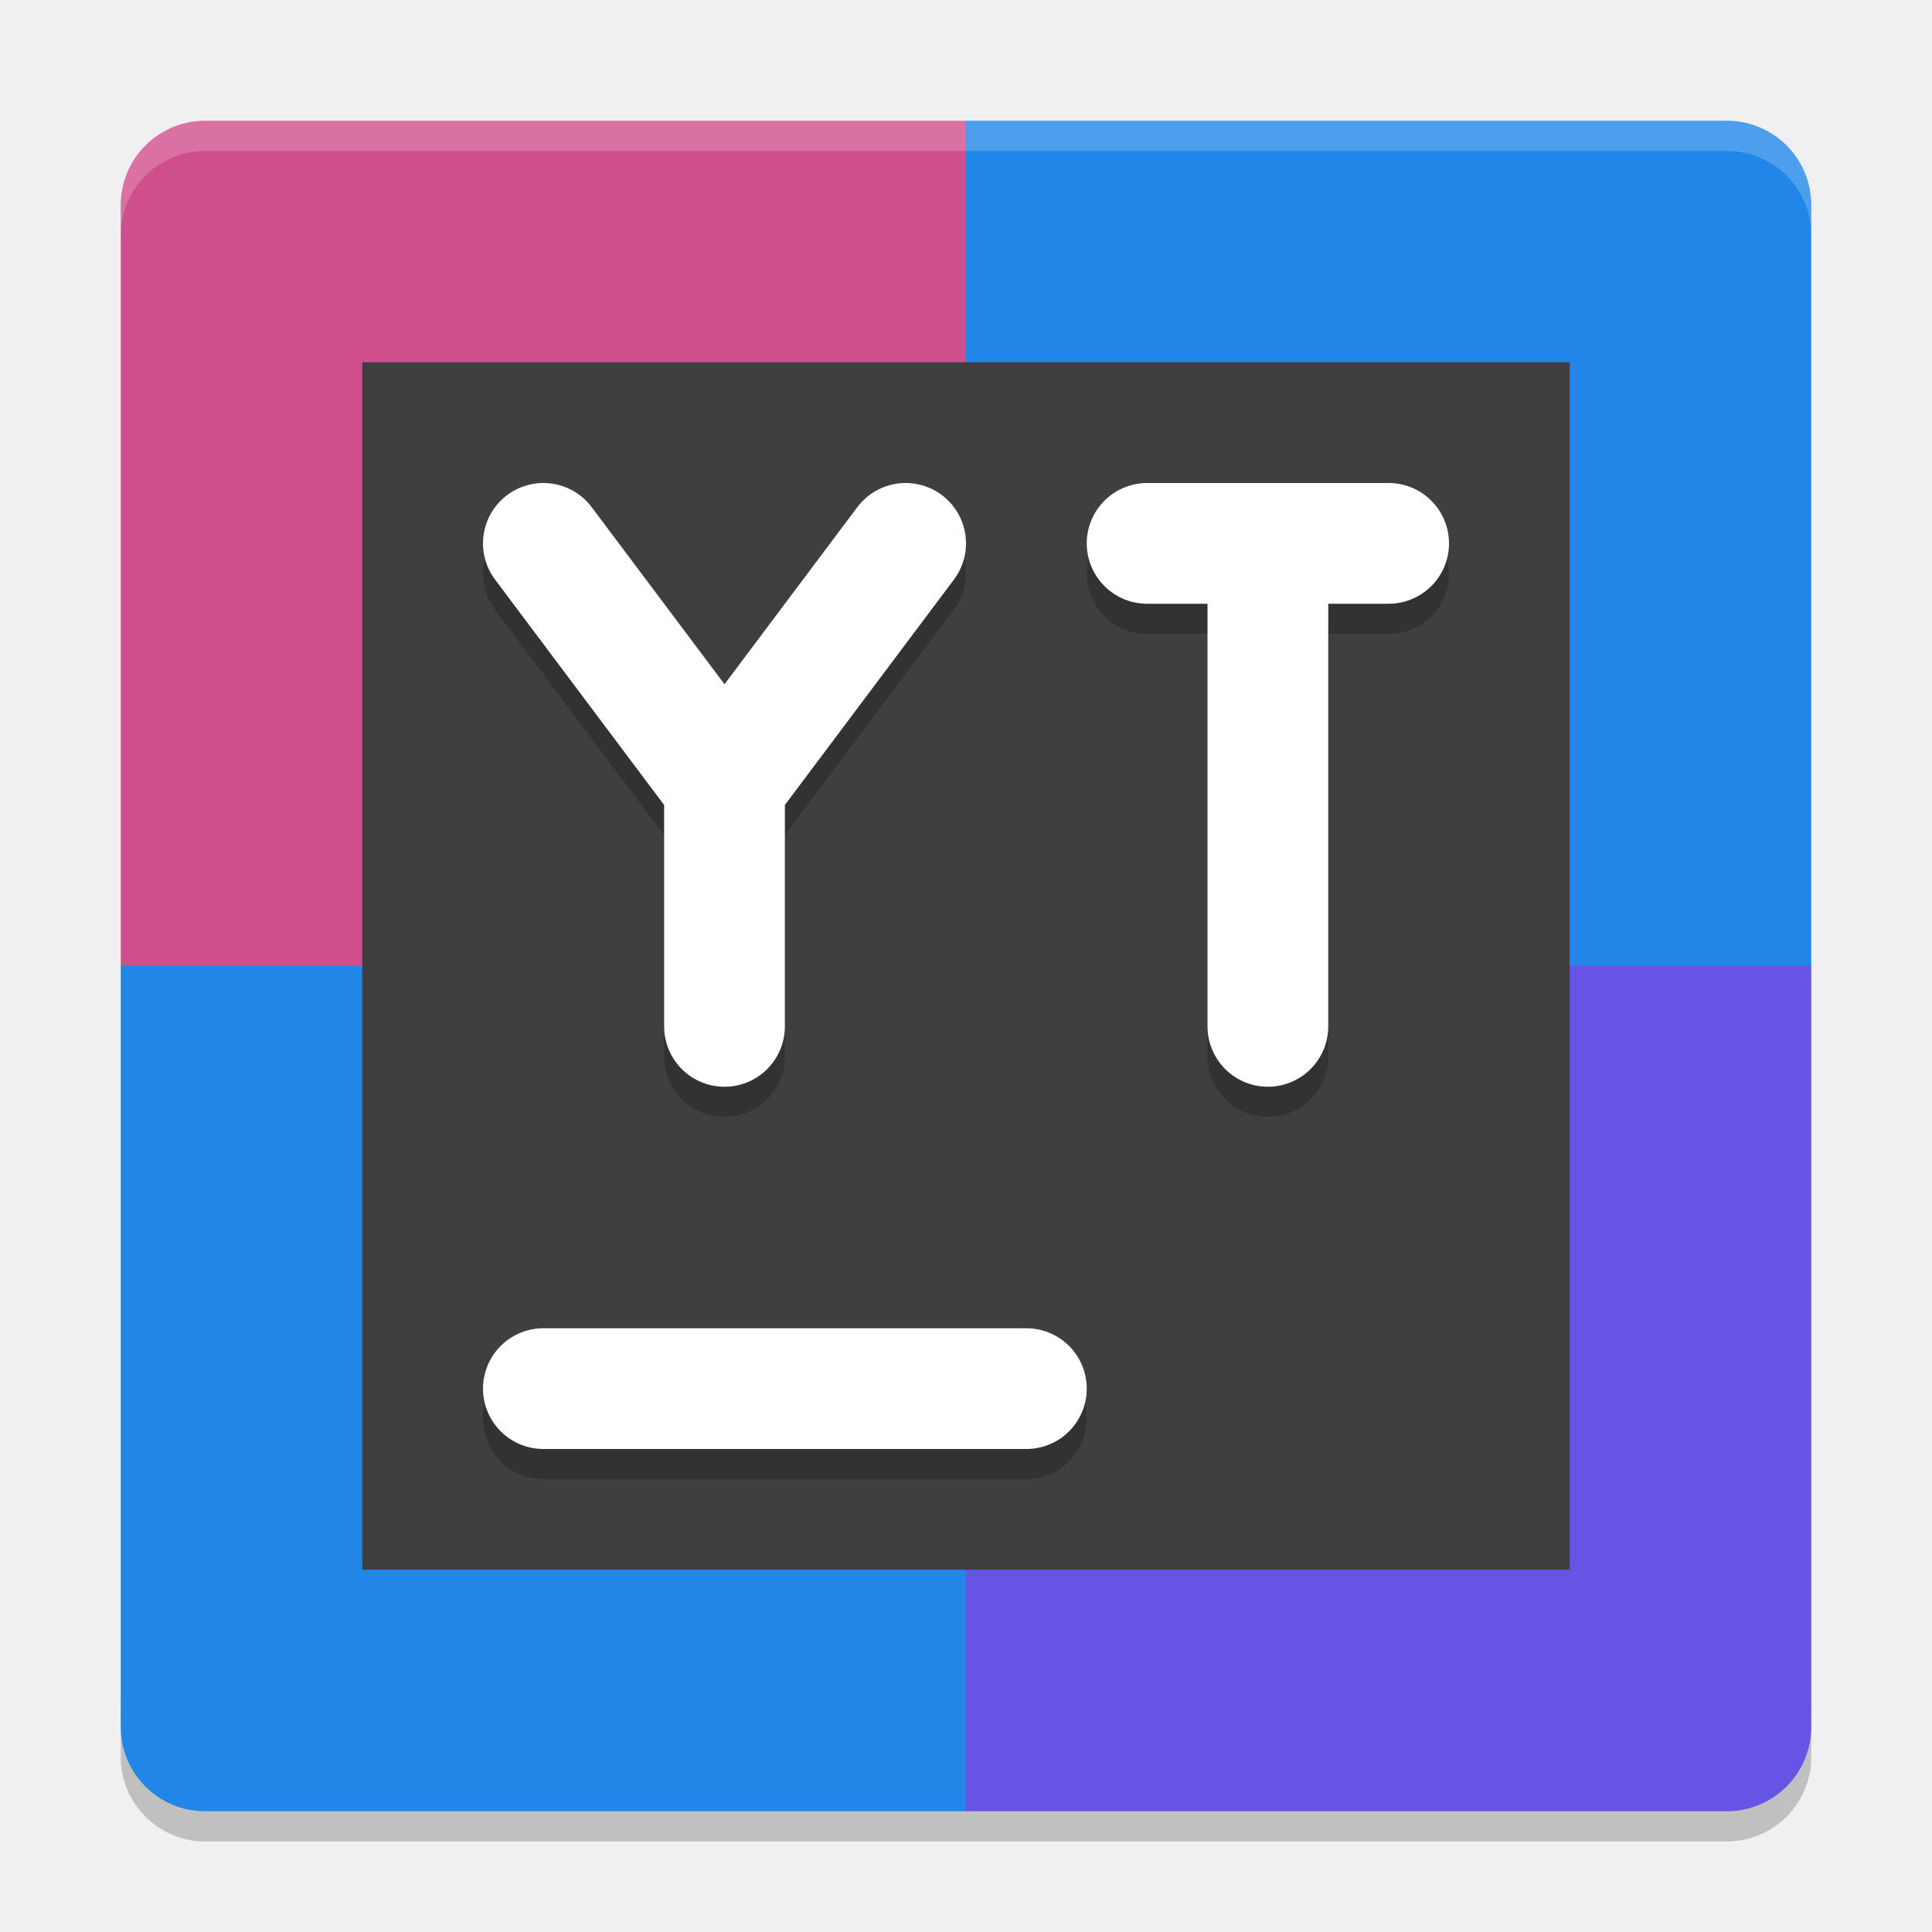
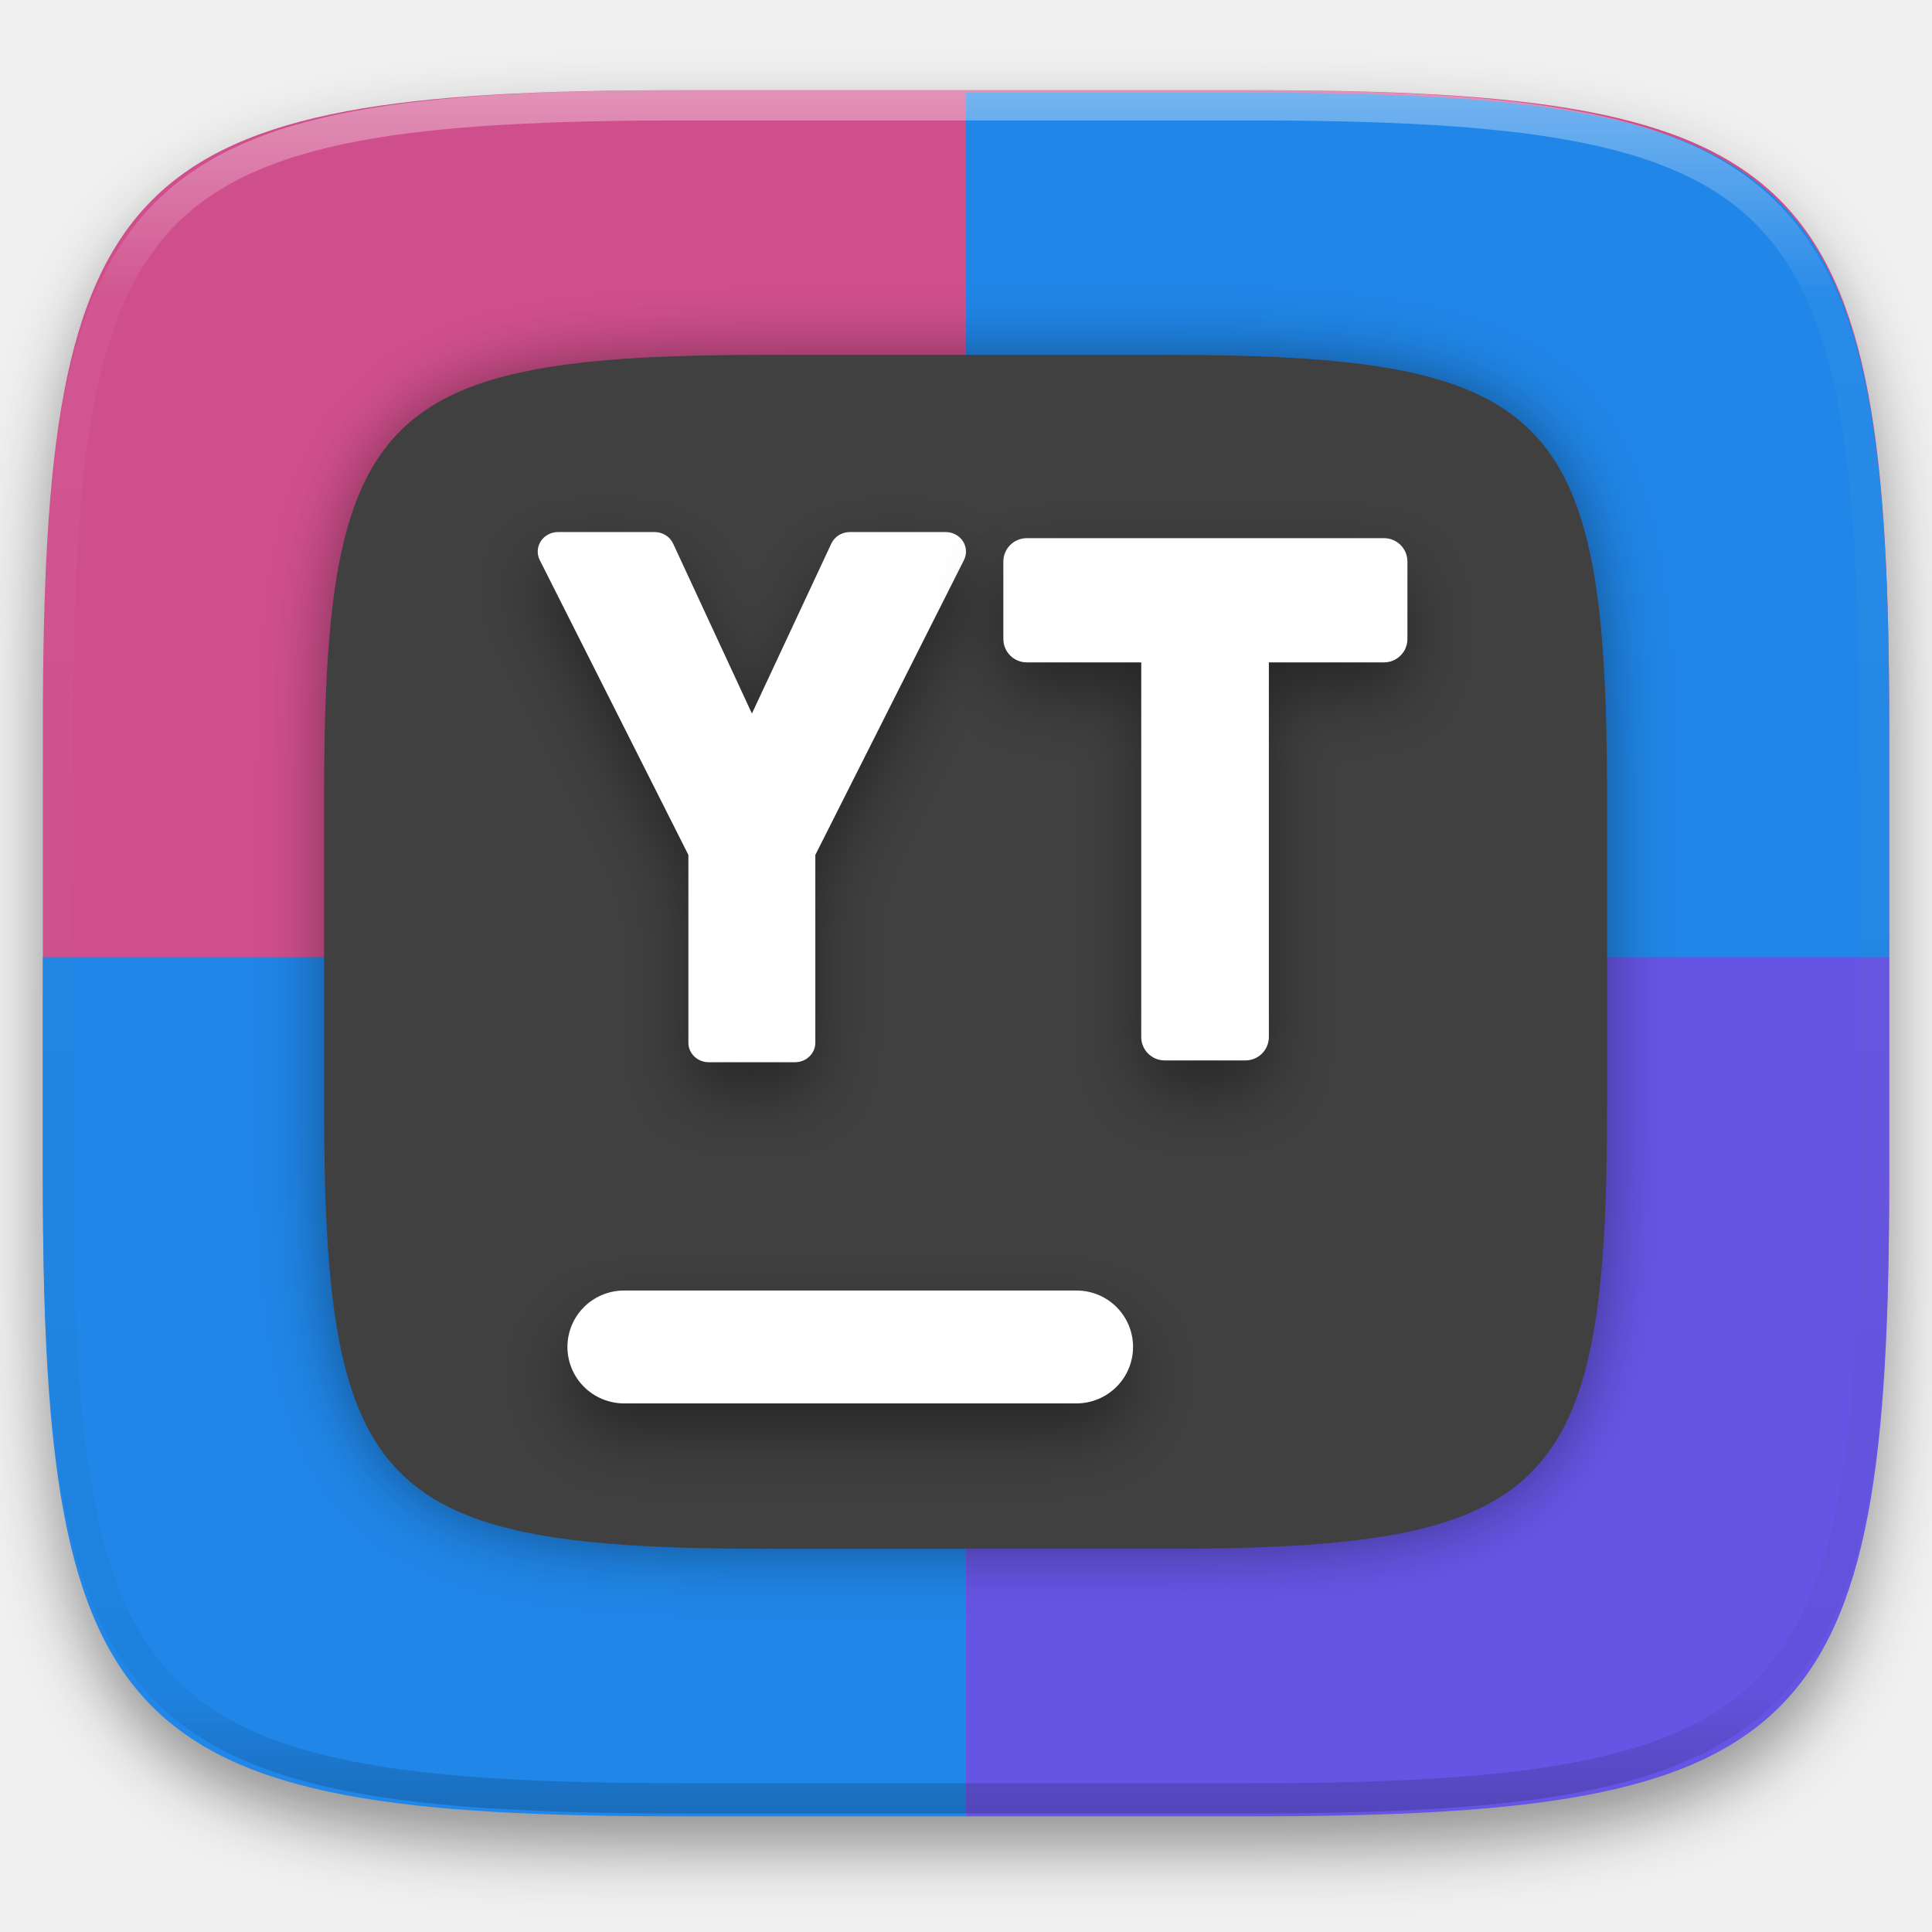
- <svg xmlns="http://www.w3.org/2000/svg" width="64" height="64" version="1">
-   <path style="opacity:0.2" d="M 6.801,61 C 5.25,61 4,59.75 4,58.199 v -2 C 4,57.75 5.25,59 6.801,59 H 32 57.199 C 58.75,59 60,57.75 60,56.199 v 2 C 60,59.75 58.75,61 57.199,61 H 32 Z" />
-   <path style="fill:#cf4f8c" d="M 32,4 H 6.8 C 5.249,4 4,5.249 4,6.8 V 32 h 28 z" />
-   <path style="fill:#2086e7" d="M 32,4 H 57.2 C 58.751,4 60,5.249 60,6.8 V 32 H 32 Z" />
-   <path style="fill:#2086e7" d="M 32,60 H 6.8 C 5.249,60 4,58.751 4,57.2 V 32 h 28 z" />
-   <path style="fill:#6655e4" d="M 32,60 H 57.2 C 58.751,60 60,58.751 60,57.2 V 32 H 32 Z" />
-   <path style="opacity:0.2;fill:#ffffff" d="M 6.801 4 C 5.25 4 4 5.25 4 6.801 L 4 7.801 C 4 6.25 5.25 5 6.801 5 L 32 5 L 57.199 5 C 58.75 5 60 6.25 60 7.801 L 60 6.801 C 60 5.25 58.75 4 57.199 4 L 32 4 L 6.801 4 z" />
-   <rect style="fill:#3f3f3f" width="40" height="40" x="12" y="12" />
-   <path style="opacity:0.2;fill:none;stroke:#000000;stroke-width:4;stroke-linecap:round" d="M 18,47 H 34" />
-   <path style="fill:none;stroke:#ffffff;stroke-width:4;stroke-linecap:round" d="M 18,46 H 34" />
-   <path style="opacity:0.2;fill:none;stroke:#000000;stroke-width:4;stroke-linecap:round" d="m 24,35 v -8 m 6,-8 -6,8 m -6,-8 6,8" />
-   <path style="fill:none;stroke:#ffffff;stroke-width:4;stroke-linecap:round" d="m 24,34 v -8 m 6,-8 -6,8 m -6,-8 6,8" />
-   <path style="opacity:0.2;fill:none;stroke:#000000;stroke-width:4;stroke-linecap:round" d="m 38,19 h 8 M 42,35 V 19" />
-   <path style="fill:none;stroke:#ffffff;stroke-width:4;stroke-linecap:round" d="m 38,18 h 8 M 42,34 V 18" />
+ <svg xmlns="http://www.w3.org/2000/svg" style="isolation:isolate" viewBox="0 0 256 256" width="256" height="256">
+   <g id="shapes" filter="url(#9u4acjFo3t1lIHdXYXkWif6pFLrt87PF)">
+     <path d=" M 165.688 11.95 C 239.744 11.95 250.328 22.476 250.328 96.249 L 250.328 155.326 C 250.328 229.099 239.744 239.625 165.688 239.625 L 90.32 239.625 C 16.264 239.625 5.68 229.099 5.68 155.326 L 5.68 96.249 C 5.68 22.476 16.264 11.95 90.32 11.95 L 165.688 11.95 L 165.688 11.95 Z " id="1" fill="rgb(207,79,140)" />
+     <path d=" M 128.004 12.285 L 128.004 127.123 L 250.328 127.123 L 250.328 96.582 C 250.328 22.811 239.746 12.285 165.69 12.285 L 128.004 12.285 L 128.004 12.285 Z " id="2" fill="rgb(32,134,231)" />
+     <path d=" M 5.68 126.835 L 128.004 126.835 L 128.004 240.671 L 90.319 240.671 C 16.263 240.671 5.68 230.146 5.68 156.374 L 5.68 126.835 L 5.68 126.835 Z " id="3" fill="rgb(32,134,231)" />
+     <path d=" M 250.328 126.835 L 128.004 126.835 L 128.004 240.671 L 165.69 240.671 C 239.746 240.671 250.328 230.146 250.328 156.374 L 250.328 126.835 L 250.328 126.835 Z " id="4" fill="rgb(102,85,228)" />
+   </g>
+   <defs>
+     <filter id="9u4acjFo3t1lIHdXYXkWif6pFLrt87PF" x="-200%" y="-200%" width="400%" height="400%" filterUnits="objectBoundingBox" color-interpolation-filters="sRGB">
+       <feGaussianBlur in="SourceGraphic" stdDeviation="4.294" />
+       <feOffset dx="0" dy="4" result="pf_100_offsetBlur" />
+       <feFlood flood-color="#000000" flood-opacity="0.4" />
+       <feComposite in2="pf_100_offsetBlur" operator="in" result="pf_100_dropShadow" />
+       <feBlend in="SourceGraphic" in2="pf_100_dropShadow" mode="normal" />
+     </filter>
+   </defs>
+   <defs>
+     <filter id="hP7sibc3bKjUXczWDsy80HUzTj86l3md" x="-200%" y="-200%" width="400%" height="400%" filterUnits="objectBoundingBox" color-interpolation-filters="sRGB">
+       <feGaussianBlur in="SourceGraphic" stdDeviation="4.294" />
+       <feOffset dx="0" dy="0" result="pf_100_offsetBlur" />
+       <feFlood flood-color="#000000" flood-opacity="0.4" />
+       <feComposite in2="pf_100_offsetBlur" operator="in" result="pf_100_dropShadow" />
+       <feBlend in="SourceGraphic" in2="pf_100_dropShadow" mode="normal" />
+     </filter>
+   </defs>
+   <g filter="url(#hP7sibc3bKjUXczWDsy80HUzTj86l3md)">
+     <path d=" M 154.13 47.02 C 205.589 47.02 212.945 54.335 212.945 105.596 L 212.945 146.649 C 212.945 197.91 205.589 205.226 154.13 205.226 L 101.758 205.226 C 50.299 205.226 42.945 197.91 42.945 146.649 L 42.945 105.596 C 42.945 54.335 50.299 47.02 101.758 47.02 L 154.13 47.02 L 154.13 47.02 Z " id="back" fill="rgb(64,64,64)" />
+   </g>
+   <defs>
+     <filter id="29xWATTZ8rAtwjfoqjMDGfdlcPMFkB5n" x="-200%" y="-200%" width="400%" height="400%" filterUnits="objectBoundingBox" color-interpolation-filters="sRGB">
+       <feGaussianBlur in="SourceGraphic" stdDeviation="4.294" />
+       <feOffset dx="0" dy="4" result="pf_100_offsetBlur" />
+       <feFlood flood-color="#000000" flood-opacity="0.4" />
+       <feComposite in2="pf_100_offsetBlur" operator="in" result="pf_100_dropShadow" />
+       <feBlend in="SourceGraphic" in2="pf_100_dropShadow" mode="normal" />
+     </filter>
+   </defs>
+   <g filter="url(#29xWATTZ8rAtwjfoqjMDGfdlcPMFkB5n)">
+     <path d=" M 142.636 171.003 C 144.623 170.997 146.531 171.782 147.939 173.185 C 149.346 174.588 150.137 176.494 150.136 178.481 C 150.134 180.465 149.343 182.366 147.937 183.766 C 146.529 185.169 144.623 185.957 142.636 185.959 L 82.687 185.959 C 80.7 185.955 78.795 185.167 77.386 183.766 C 75.981 182.366 75.19 180.465 75.187 178.481 C 75.188 176.494 75.979 174.589 77.386 173.186 C 78.796 171.788 80.701 171.003 82.687 171.003 L 142.636 171.003 L 142.636 171.003 Z " id="hyphen" fill="rgb(255,255,255)" />
+   </g>
+   <g opacity="0.4">
+     <linearGradient id="_lgradient_832" x1="0.517" y1="0" x2="0.517" y2="1" gradientTransform="matrix(244.65,0,0,228.34,5.68,11.95)" gradientUnits="userSpaceOnUse">
+       <stop offset="0%" stop-opacity="1" style="stop-color:rgb(255,255,255)" />
+       <stop offset="12.5%" stop-opacity="0.098" style="stop-color:rgb(255,255,255)" />
+       <stop offset="92.5%" stop-opacity="0.098" style="stop-color:rgb(0,0,0)" />
+       <stop offset="100%" stop-opacity="0.498" style="stop-color:rgb(0,0,0)" />
+     </linearGradient>
+     <path d=" M 165.068 11.951 C 169.396 11.941 173.724 11.991 178.052 12.089 C 181.927 12.167 185.803 12.315 189.678 12.541 C 193.131 12.737 196.583 13.022 200.026 13.395 C 203.085 13.73 206.144 14.181 209.174 14.741 C 211.889 15.243 214.574 15.881 217.22 16.657 C 219.62 17.355 221.971 18.219 224.243 19.241 C 226.358 20.184 228.384 21.304 230.302 22.591 C 232.142 23.829 233.863 25.244 235.437 26.806 C 237.001 28.378 238.417 30.088 239.656 31.925 C 240.945 33.841 242.066 35.865 243.02 37.967 C 244.043 40.247 244.909 42.585 245.617 44.972 C 246.394 47.615 247.034 50.297 247.535 53.009 C 248.096 56.035 248.548 59.081 248.883 62.136 C 249.257 65.575 249.542 69.014 249.739 72.462 C 249.965 76.323 250.112 80.194 250.201 84.055 C 250.289 88.378 250.339 92.701 250.329 97.014 L 250.329 155.226 C 250.339 159.549 250.289 163.862 250.201 168.185 C 250.112 172.056 249.965 175.917 249.739 179.778 C 249.542 183.226 249.257 186.675 248.883 190.104 C 248.548 193.159 248.096 196.215 247.535 199.241 C 247.034 201.943 246.394 204.625 245.617 207.268 C 244.909 209.655 244.043 212.003 243.02 214.273 C 242.066 216.385 240.945 218.399 239.656 220.315 C 238.417 222.152 237.001 223.872 235.437 225.434 C 233.863 226.996 232.142 228.411 230.302 229.649 C 228.384 230.936 226.358 232.056 224.243 232.999 C 221.971 234.021 219.62 234.885 217.22 235.593 C 214.574 236.369 211.889 237.007 209.174 237.499 C 206.144 238.068 203.085 238.51 200.026 238.845 C 196.583 239.218 193.131 239.503 189.678 239.699 C 185.803 239.925 181.927 240.073 178.052 240.161 C 173.724 240.249 169.396 240.299 165.068 240.289 L 90.942 240.289 C 86.614 240.299 82.286 240.249 77.958 240.161 C 74.083 240.073 70.207 239.925 66.332 239.699 C 62.879 239.503 59.427 239.218 55.984 238.845 C 52.925 238.51 49.866 238.068 46.836 237.499 C 44.121 237.007 41.436 236.369 38.79 235.593 C 36.39 234.885 34.039 234.021 31.767 232.999 C 29.652 232.056 27.626 230.936 25.708 229.649 C 23.868 228.411 22.147 226.996 20.573 225.434 C 19.009 223.872 17.593 222.152 16.354 220.315 C 15.065 218.399 13.944 216.385 12.99 214.273 C 11.967 212.003 11.101 209.655 10.393 207.268 C 9.616 204.625 8.976 201.943 8.475 199.241 C 7.914 196.215 7.462 193.159 7.127 190.104 C 6.753 186.675 6.468 183.226 6.271 179.778 C 6.045 175.917 5.898 172.056 5.809 168.185 C 5.721 163.862 5.671 159.549 5.681 155.226 L 5.681 97.014 C 5.671 92.701 5.721 88.378 5.809 84.055 C 5.898 80.194 6.045 76.323 6.271 72.462 C 6.468 69.014 6.753 65.575 7.127 62.136 C 7.462 59.081 7.914 56.035 8.475 53.009 C 8.976 50.297 9.616 47.615 10.393 44.972 C 11.101 42.585 11.967 40.247 12.99 37.967 C 13.944 35.865 15.065 33.841 16.354 31.925 C 17.593 30.088 19.009 28.378 20.573 26.806 C 22.147 25.244 23.868 23.829 25.708 22.591 C 27.626 21.304 29.652 20.184 31.767 19.241 C 34.039 18.219 36.39 17.355 38.79 16.657 C 41.436 15.881 44.121 15.243 46.836 14.741 C 49.866 14.181 52.925 13.73 55.984 13.395 C 59.427 13.022 62.879 12.737 66.332 12.541 C 70.207 12.315 74.083 12.167 77.958 12.089 C 82.286 11.991 86.614 11.941 90.942 11.951 L 165.068 11.951 Z  M 165.078 15.96 C 169.376 15.95 173.675 15.999 177.973 16.087 C 181.8 16.176 185.626 16.323 189.452 16.539 C 192.836 16.736 196.219 17.011 199.583 17.384 C 202.554 17.699 205.515 18.131 208.446 18.681 C 211.023 19.153 213.58 19.762 216.099 20.499 C 218.322 21.147 220.495 21.953 222.6 22.896 C 224.509 23.751 226.338 24.763 228.069 25.922 C 229.692 27.013 231.207 28.26 232.594 29.646 C 233.981 31.031 235.23 32.544 236.332 34.165 C 237.492 35.894 238.506 37.712 239.361 39.608 C 240.306 41.72 241.112 43.892 241.761 46.102 C 242.509 48.617 243.109 51.162 243.591 53.736 C 244.132 56.664 244.565 59.611 244.889 62.578 C 245.263 65.938 245.539 69.308 245.735 72.688 C 245.952 76.51 246.109 80.322 246.188 84.144 C 246.276 88.437 246.325 92.721 246.325 97.014 C 246.325 97.014 246.325 97.014 246.325 97.014 L 246.325 155.226 C 246.325 155.226 246.325 155.226 246.325 155.226 C 246.325 159.519 246.276 163.803 246.188 168.096 C 246.109 171.918 245.952 175.74 245.735 179.552 C 245.539 182.932 245.263 186.302 244.889 189.672 C 244.565 192.629 244.132 195.576 243.591 198.504 C 243.109 201.078 242.509 203.623 241.761 206.138 C 241.112 208.358 240.306 210.52 239.361 212.632 C 238.506 214.528 237.492 216.356 236.332 218.075 C 235.23 219.706 233.981 221.219 232.594 222.604 C 231.207 223.98 229.692 225.227 228.069 226.318 C 226.338 227.477 224.509 228.489 222.6 229.344 C 220.495 230.297 218.322 231.093 216.099 231.741 C 213.58 232.478 211.023 233.087 208.446 233.559 C 205.515 234.109 202.554 234.541 199.583 234.865 C 196.219 235.229 192.836 235.514 189.452 235.701 C 185.626 235.917 181.8 236.074 177.973 236.153 C 173.675 236.251 169.376 236.29 165.078 236.29 C 165.078 236.29 165.078 236.29 165.068 236.29 L 90.942 236.29 C 90.932 236.29 90.932 236.29 90.932 236.29 C 86.634 236.29 82.335 236.251 78.037 236.153 C 74.21 236.074 70.384 235.917 66.558 235.701 C 63.174 235.514 59.791 235.229 56.427 234.865 C 53.456 234.541 50.495 234.109 47.564 233.559 C 44.987 233.087 42.43 232.478 39.911 231.741 C 37.688 231.093 35.515 230.297 33.41 229.344 C 31.501 228.489 29.672 227.477 27.941 226.318 C 26.318 225.227 24.803 223.98 23.416 222.604 C 22.029 221.219 20.78 219.706 19.678 218.075 C 18.518 216.356 17.504 214.528 16.649 212.632 C 15.704 210.52 14.898 208.358 14.249 206.138 C 13.501 203.623 12.901 201.078 12.419 198.504 C 11.878 195.576 11.445 192.629 11.121 189.672 C 10.747 186.302 10.472 182.932 10.275 179.552 C 10.058 175.74 9.901 171.918 9.822 168.096 C 9.734 163.803 9.685 159.519 9.685 155.226 C 9.685 155.226 9.685 155.226 9.685 155.226 L 9.685 97.014 C 9.685 97.014 9.685 97.014 9.685 97.014 C 9.685 92.721 9.734 88.437 9.822 84.144 C 9.901 80.322 10.058 76.51 10.275 72.688 C 10.472 69.308 10.747 65.938 11.121 62.578 C 11.445 59.611 11.878 56.664 12.419 53.736 C 12.901 51.162 13.501 48.617 14.249 46.102 C 14.898 43.892 15.704 41.72 16.649 39.608 C 17.504 37.712 18.518 35.894 19.678 34.165 C 20.78 32.544 22.029 31.031 23.416 29.646 C 24.803 28.26 26.318 27.013 27.941 25.922 C 29.672 24.763 31.501 23.751 33.41 22.896 C 35.515 21.953 37.688 21.147 39.911 20.499 C 42.43 19.762 44.987 19.153 47.564 18.681 C 50.495 18.131 53.456 17.699 56.427 17.384 C 59.791 17.011 63.174 16.736 66.558 16.539 C 70.384 16.323 74.21 16.176 78.037 16.087 C 82.335 15.999 86.634 15.95 90.932 15.96 C 90.932 15.96 90.932 15.96 90.942 15.96 L 165.068 15.96 C 165.078 15.96 165.078 15.96 165.078 15.96 Z " fill-rule="evenodd" id="highlight" fill="url(#_lgradient_832)" />
+   </g>
+   <defs>
+     <filter id="fa0IZEM7J3wWD3kNutlI3mJbTnDZAB59" x="-200%" y="-200%" width="400%" height="400%" filterUnits="objectBoundingBox" color-interpolation-filters="sRGB">
+       <feGaussianBlur in="SourceGraphic" stdDeviation="4.294" />
+       <feOffset dx="0" dy="4" result="pf_100_offsetBlur" />
+       <feFlood flood-color="#000000" flood-opacity="0.4" />
+       <feComposite in2="pf_100_offsetBlur" operator="in" result="pf_100_dropShadow" />
+       <feBlend in="SourceGraphic" in2="pf_100_dropShadow" mode="normal" />
+     </filter>
+   </defs>
+   <g filter="url(#fa0IZEM7J3wWD3kNutlI3mJbTnDZAB59)">
+     <path d=" M 71.661 71.71 C 72.154 70.957 73.015 70.5 73.942 70.5 L 86.735 70.5 C 87.799 70.5 88.763 71.101 89.195 72.033 L 99.634 94.548 L 110.155 72.026 C 110.589 71.098 111.551 70.5 112.612 70.5 L 125.308 70.5 C 126.235 70.5 127.096 70.957 127.589 71.71 C 128.081 72.464 128.135 73.407 127.732 74.207 L 108.035 113.283 L 108.035 138.167 C 108.035 139.594 106.83 140.75 105.343 140.75 L 93.907 140.75 C 92.42 140.75 91.215 139.594 91.215 138.167 L 91.215 113.283 L 71.519 74.207 C 71.115 73.407 71.169 72.464 71.661 71.71 Z " fill-rule="evenodd" id="y" fill="rgb(255,255,255)" />
+   </g>
+   <defs>
+     <filter id="twTVV5aHcTx6DevOUcQ5GnrugWJpB82W" x="-200%" y="-200%" width="400%" height="400%" filterUnits="objectBoundingBox" color-interpolation-filters="sRGB">
+       <feGaussianBlur in="SourceGraphic" stdDeviation="4.294" />
+       <feOffset dx="0" dy="4" result="pf_100_offsetBlur" />
+       <feFlood flood-color="#000000" flood-opacity="0.4" />
+       <feComposite in2="pf_100_offsetBlur" operator="in" result="pf_100_dropShadow" />
+       <feBlend in="SourceGraphic" in2="pf_100_dropShadow" mode="normal" />
+     </filter>
+   </defs>
+   <g filter="url(#twTVV5aHcTx6DevOUcQ5GnrugWJpB82W)">
+     <path d=" M 136.051 71.31 C 134.338 71.31 132.95 72.698 132.949 74.41 L 132.949 84.67 C 132.95 86.382 134.338 87.77 136.051 87.769 L 151.221 87.769 L 151.221 137.41 C 151.221 139.122 152.609 140.509 154.32 140.51 L 165.029 140.51 C 166.742 140.51 168.13 139.122 168.131 137.41 L 168.131 87.769 L 183.391 87.769 C 185.102 87.769 186.49 86.381 186.49 84.67 L 186.49 74.41 C 186.49 72.698 185.102 71.311 183.391 71.31 L 136.051 71.31 Z " id="t" fill="rgb(255,255,255)" />
+   </g>
</svg>
